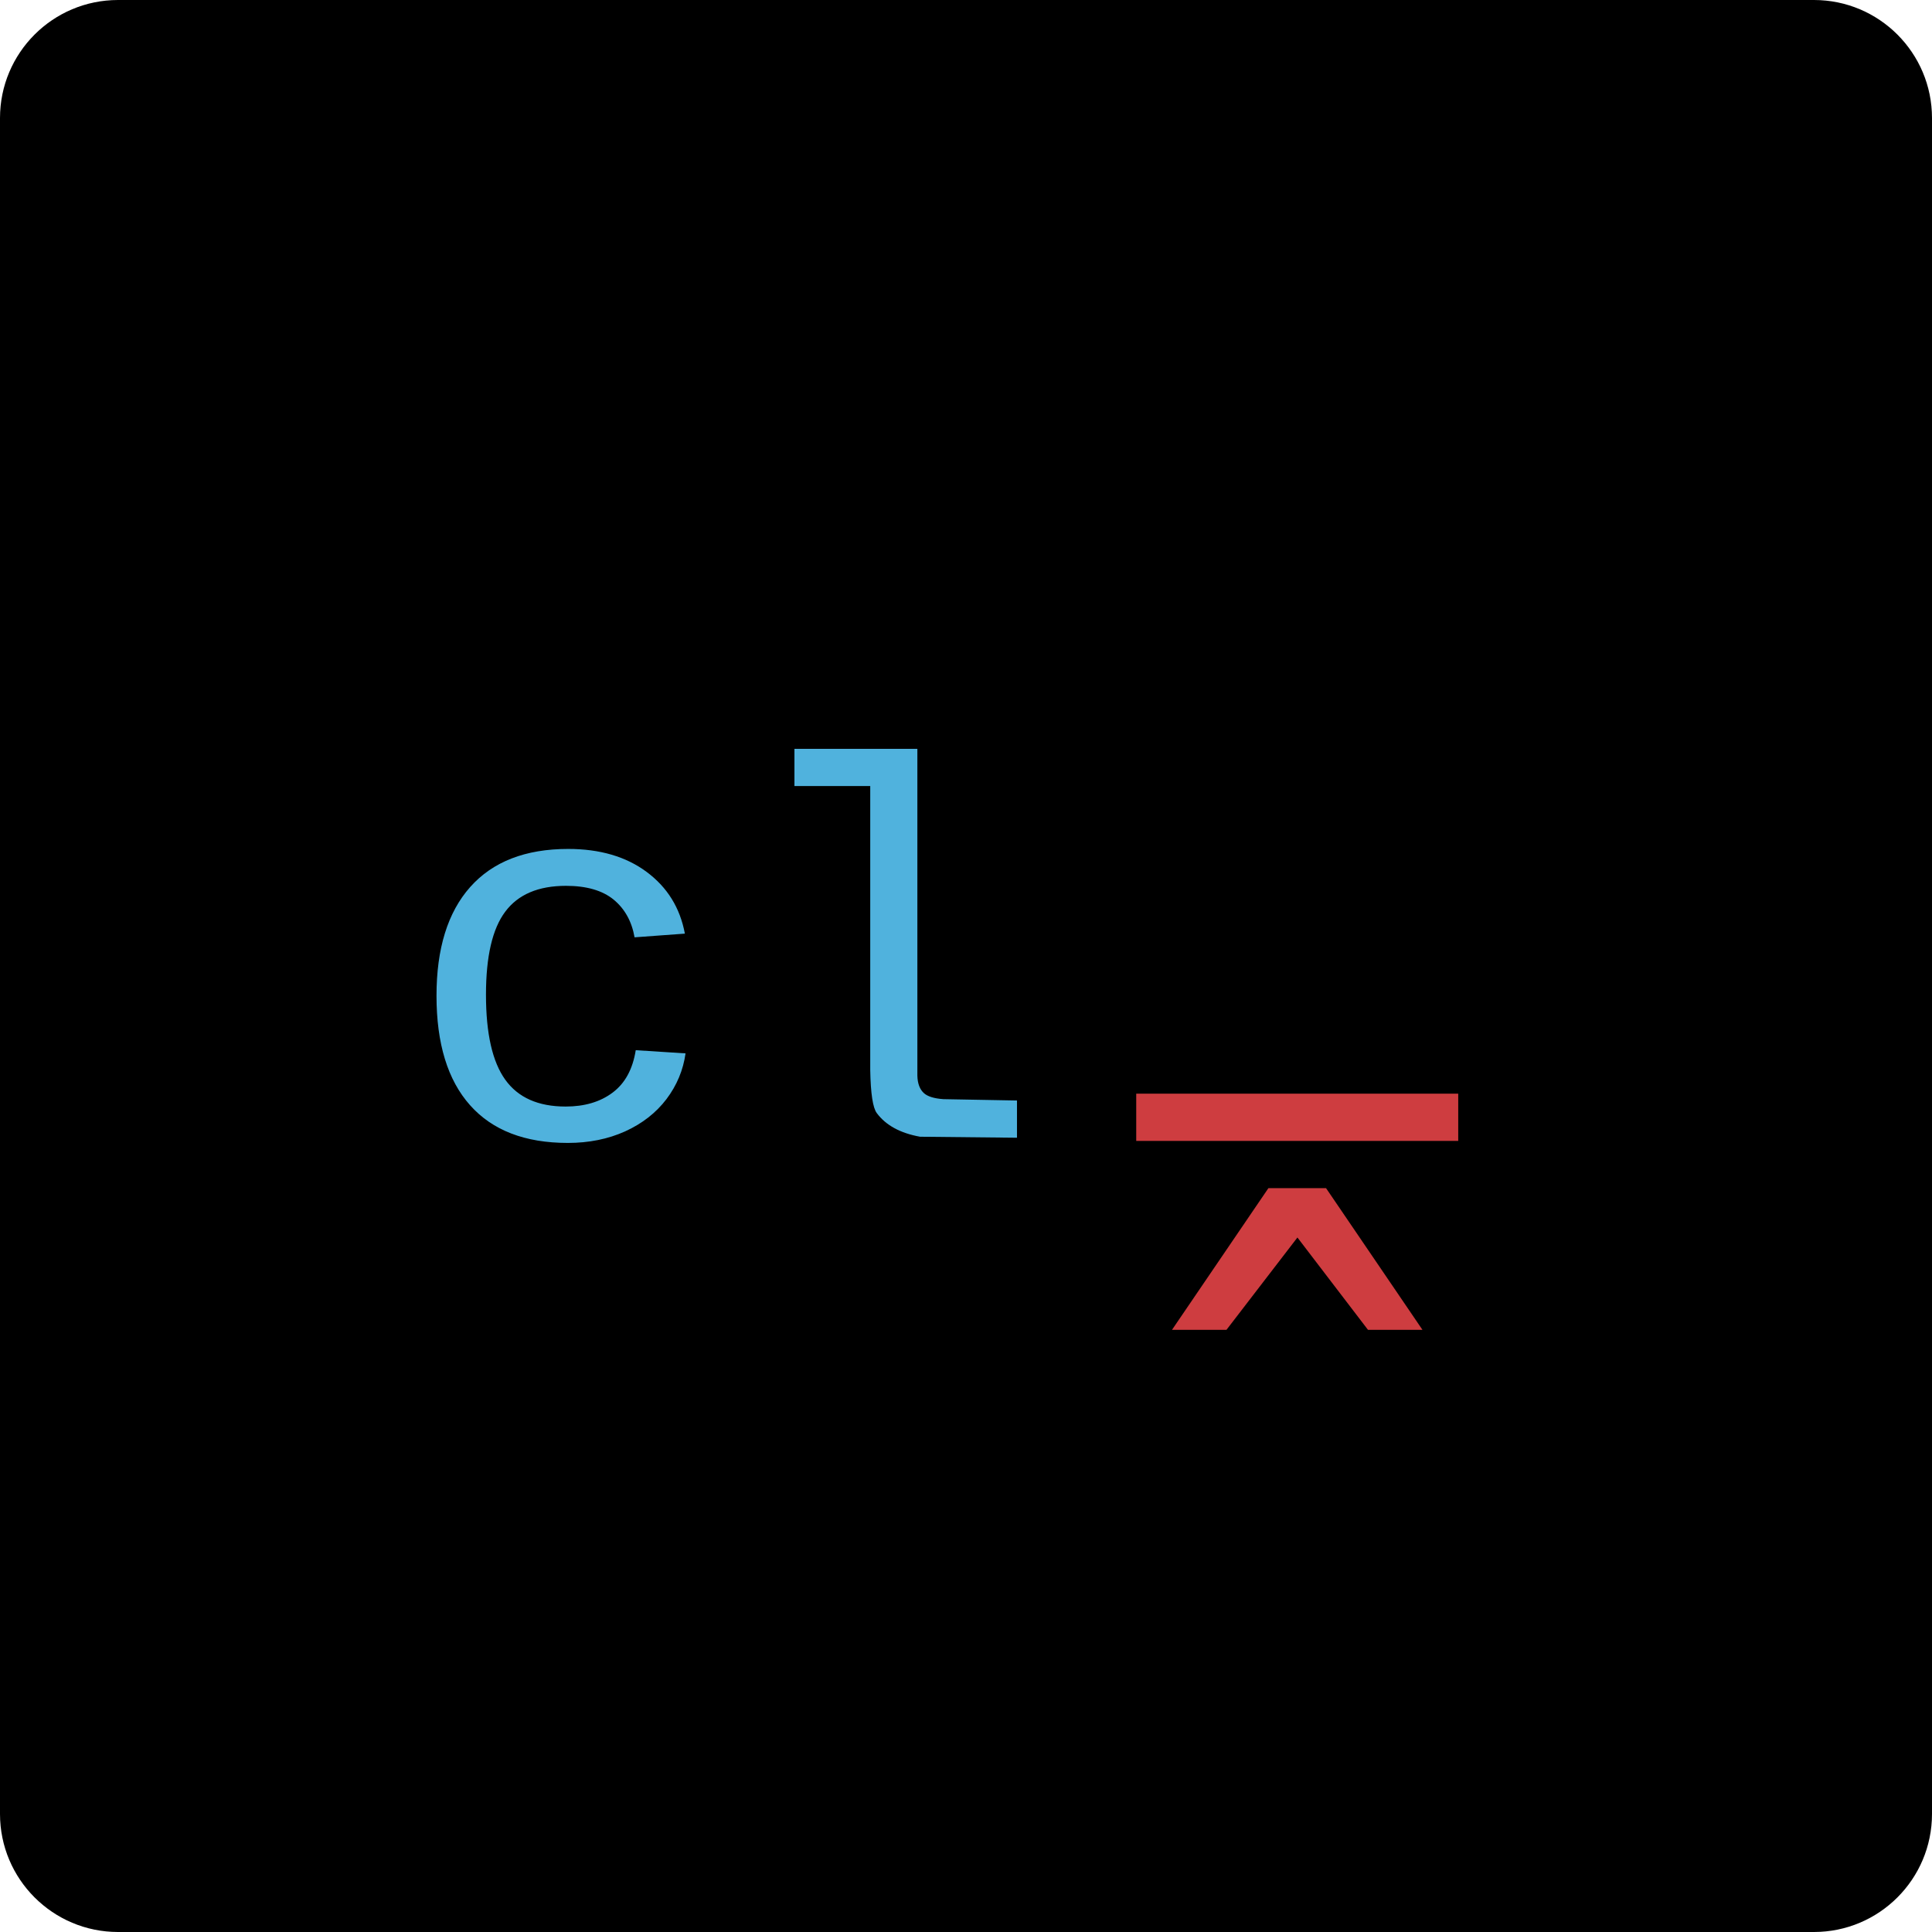
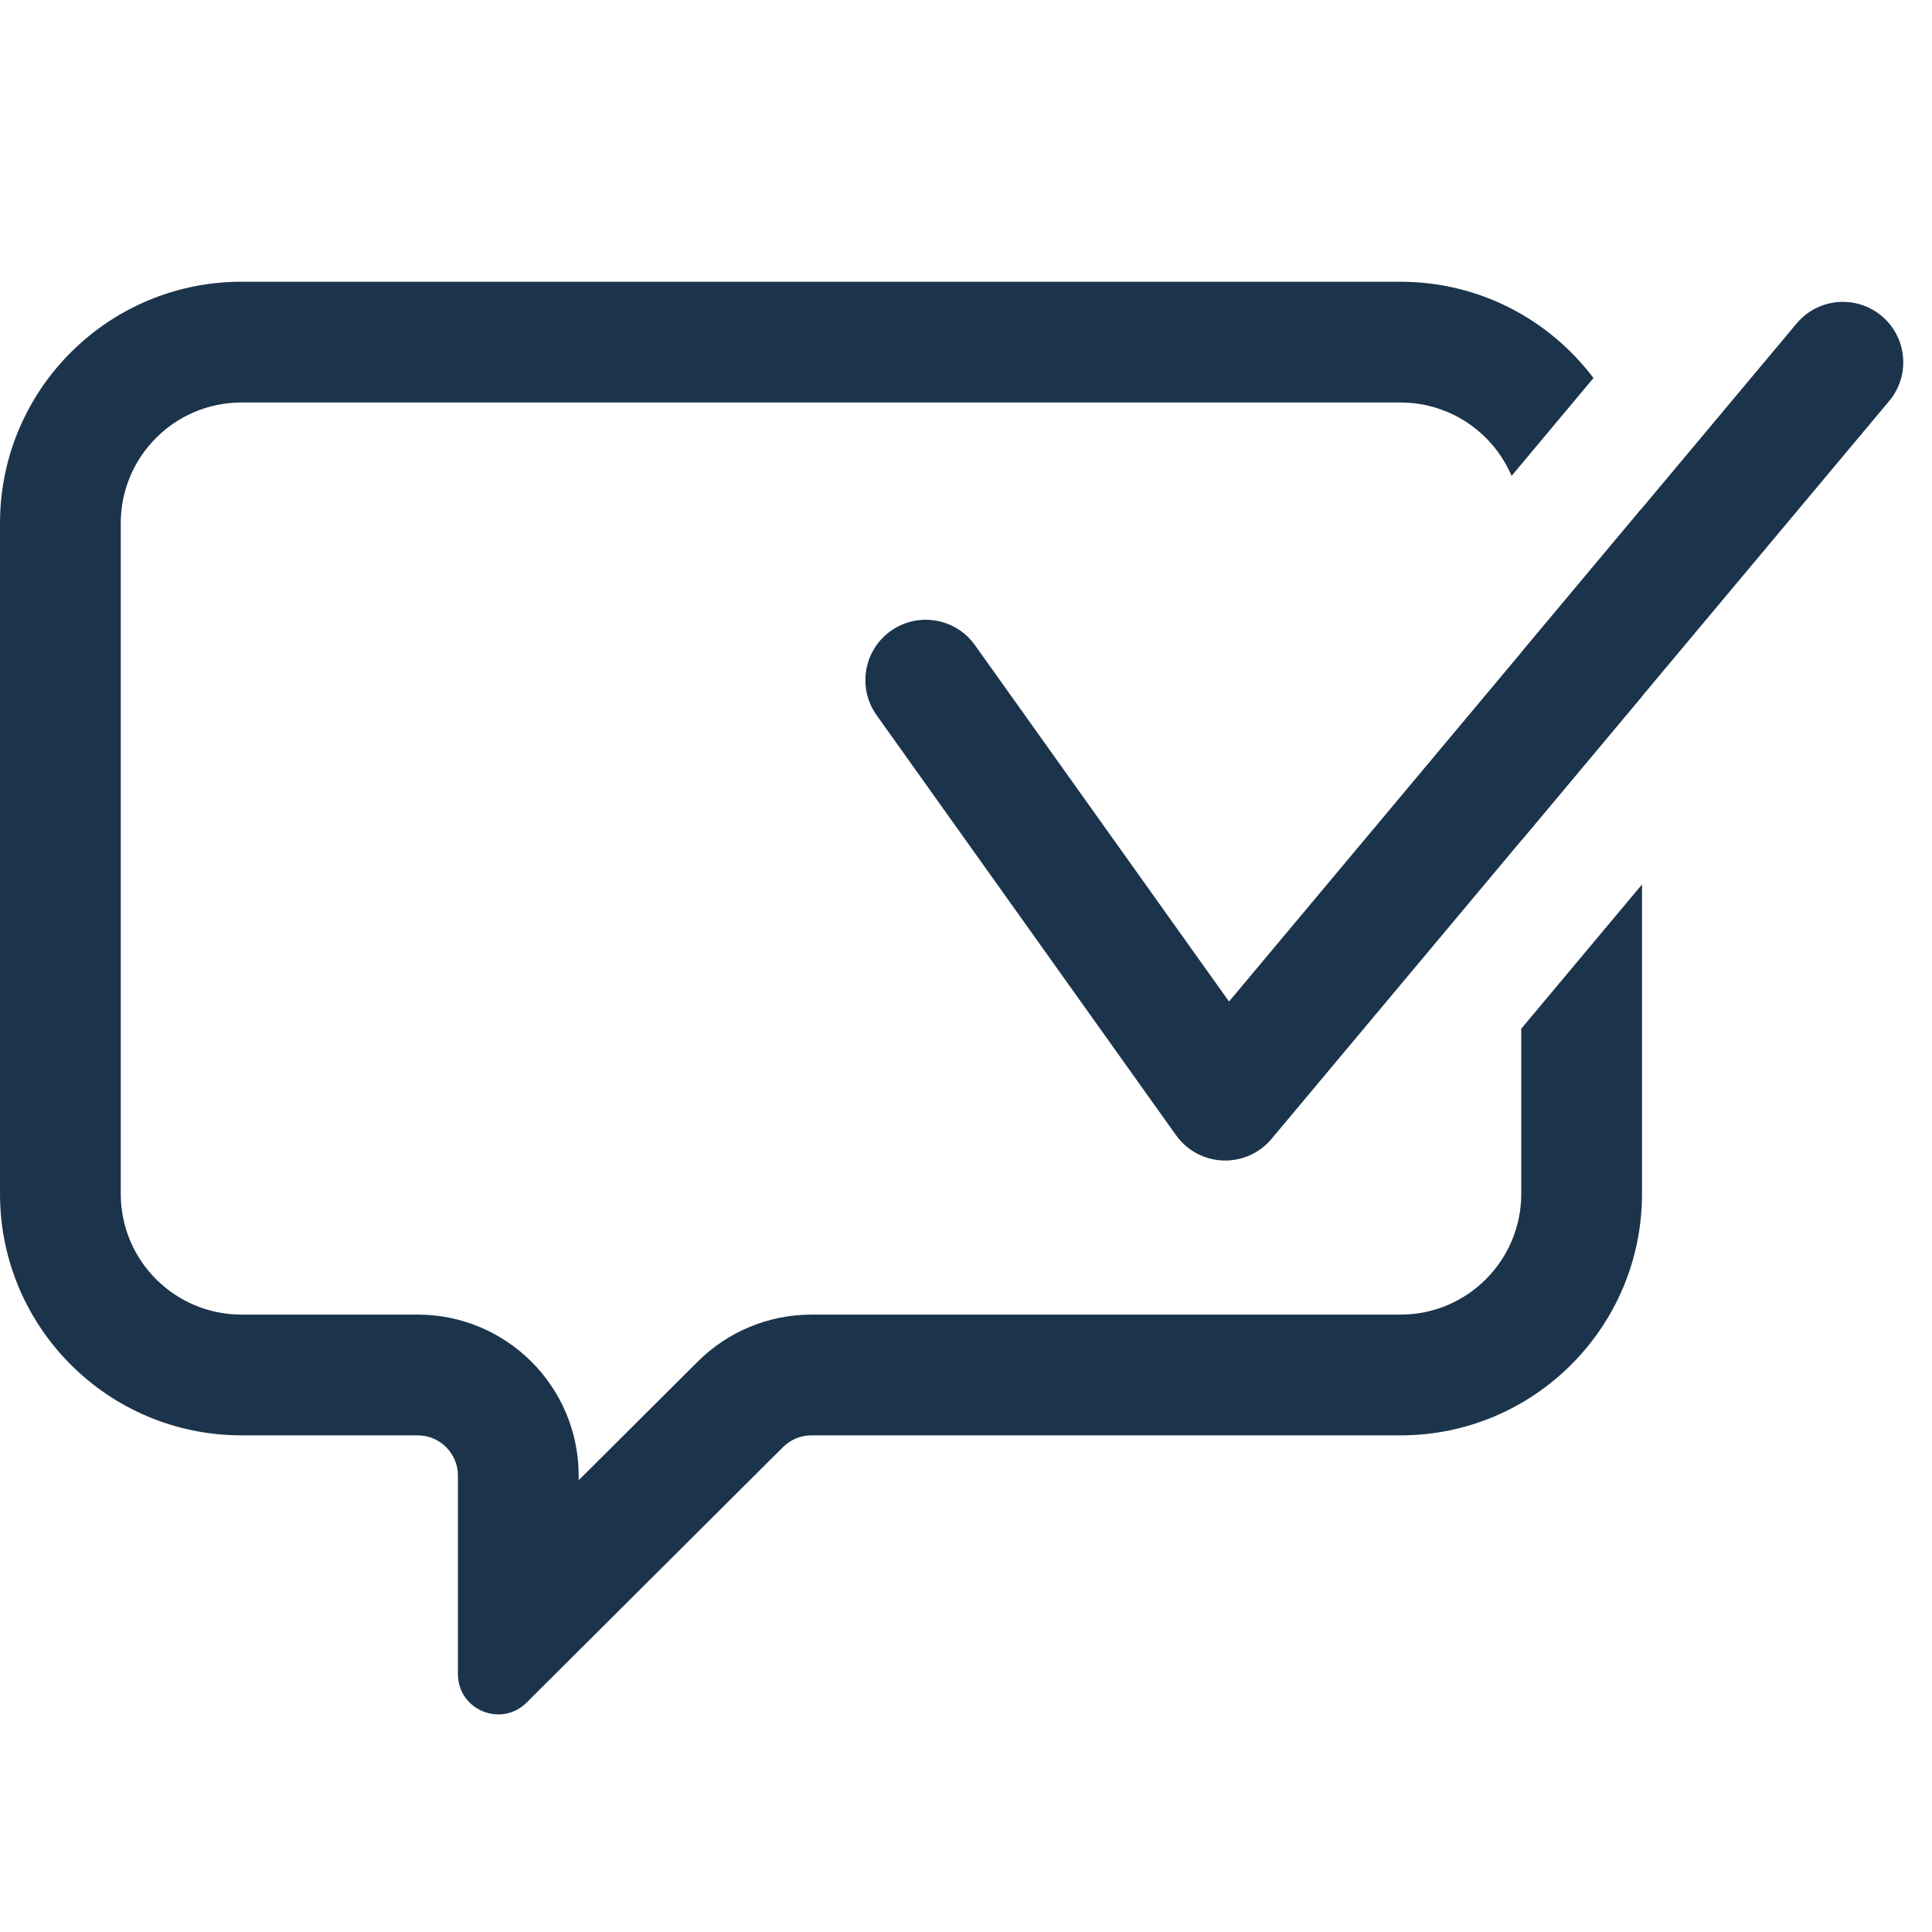
- <svg xmlns="http://www.w3.org/2000/svg" width="180" height="180">
-   <rect rx="11" height="180" width="180" y="0" x="0" fill="#000000" />
-   <path fill="#ce3d40" d="m105.86,101.896l30,0l0,4.4l-30,0l0,-4.4zm17.684,8.8l8.983,13.2l-5.076,0l-6.573,-8.601l-6.609,8.601l-5.076,0l8.983,-13.2l5.368,0z" />
-   <text text-anchor="middle" font-family="'SFMono-Regular', Consolas, 'Liberation Mono', Menlo, Courier, monospace" font-size="50" y="106" x="67.5" fill="#50b2dd">cl</text>
+ <svg xmlns="http://www.w3.org/2000/svg" width="48" height="48" viewBox="0 0 48 48" fill="none">
+   <path fill-rule="evenodd" clip-rule="evenodd" d="M46.749 7.85C47.384 8.382 47.468 9.328 46.936 9.963L31.59 28.296C31.292 28.652 30.846 28.85 30.382 28.832C29.918 28.814 29.488 28.582 29.218 28.204L21.779 17.769C21.298 17.094 21.455 16.158 22.129 15.677C22.804 15.196 23.741 15.353 24.221 16.027L30.535 24.883L44.636 8.037C45.167 7.402 46.113 7.318 46.749 7.85Z" fill="#1B344B" />
+   <path fill-rule="evenodd" clip-rule="evenodd" d="M37.555 11.823C37.097 10.751 36.034 10 34.795 10H6C4.343 10 3 11.343 3 13V29.661C3 31.318 4.343 32.661 6 32.661H10.377C12.586 32.661 14.377 34.452 14.377 36.661V36.776L17.337 33.827C18.087 33.08 19.102 32.661 20.16 32.661H34.795C36.452 32.661 37.795 31.318 37.795 29.661V25.558L40.795 21.974V29.661C40.795 32.974 38.109 35.661 34.795 35.661H20.16C19.896 35.661 19.642 35.766 19.455 35.952L14.377 41.011L14.313 41.075L13.794 41.592L13.083 42.3C12.452 42.929 11.377 42.482 11.377 41.592V40.588V39.856V39.765V36.661C11.377 36.108 10.929 35.661 10.377 35.661H6C2.686 35.661 0 32.974 0 29.661V13C0 9.686 2.686 7 6 7H34.795C36.754 7 38.494 7.939 39.589 9.392L37.555 11.823ZM37.795 16.21V20.884L40.795 17.3V13C40.795 12.879 40.791 12.758 40.784 12.639L37.795 16.21Z" fill="#1B344B" />
</svg>
